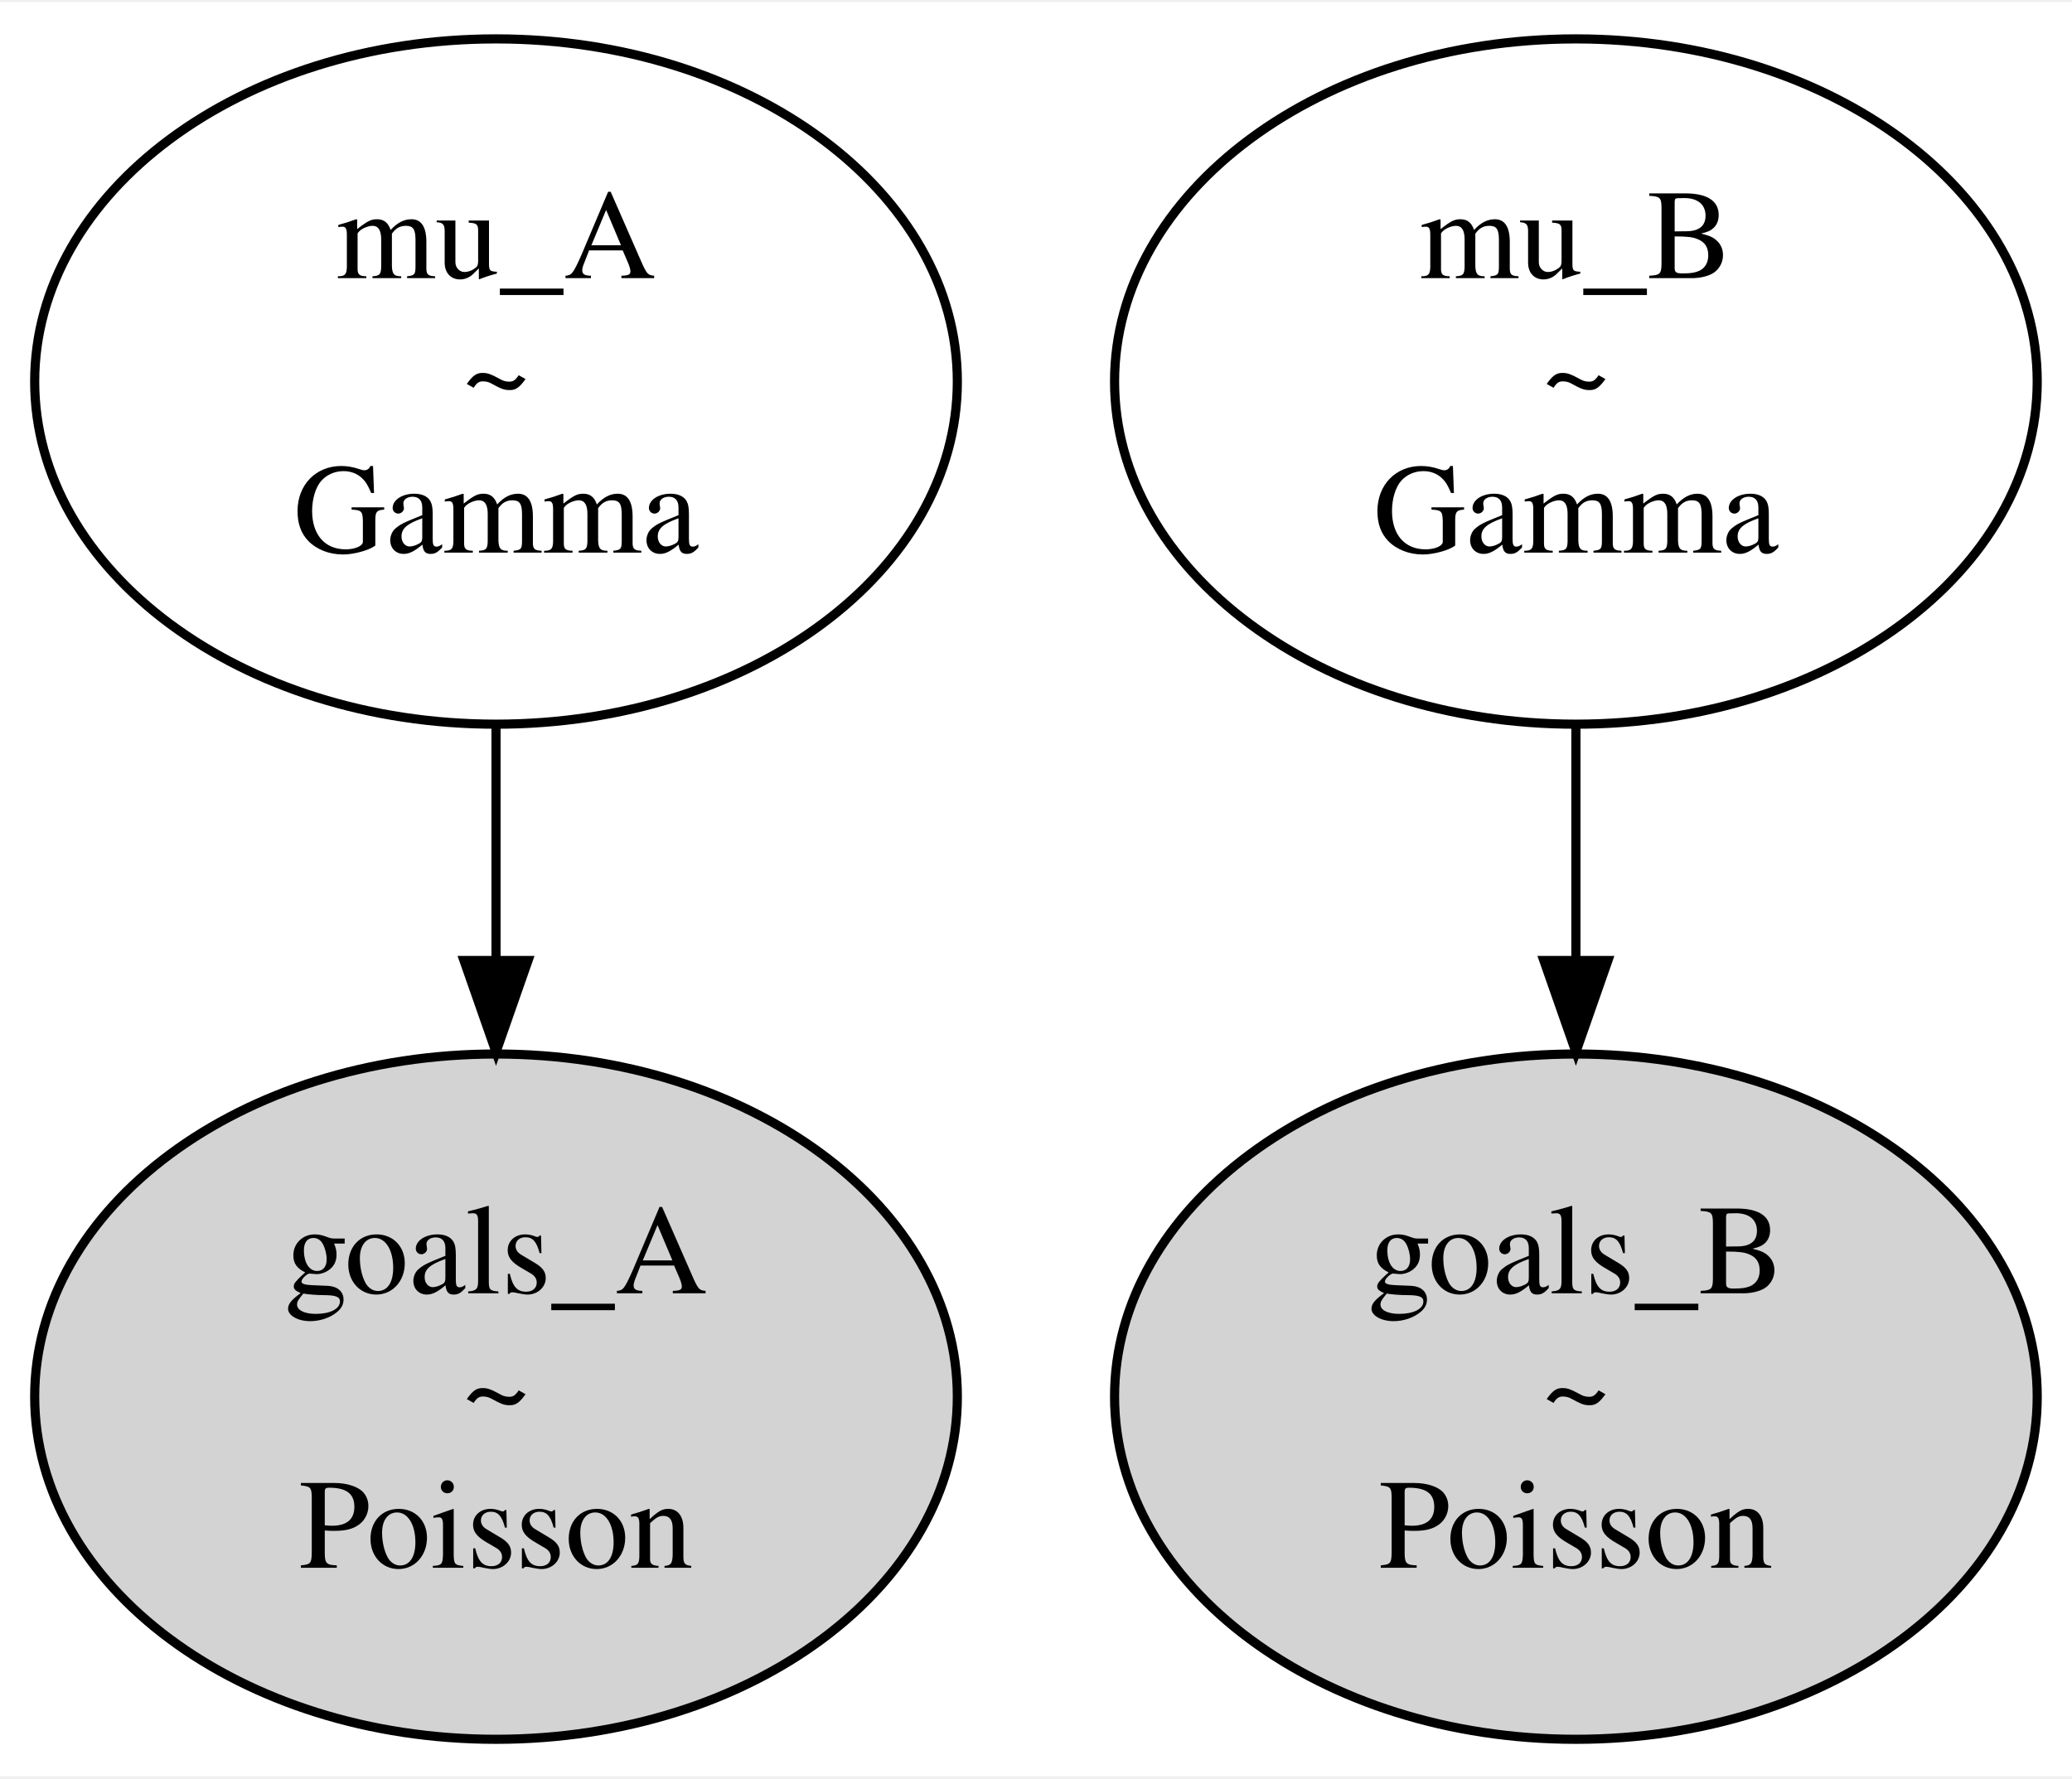
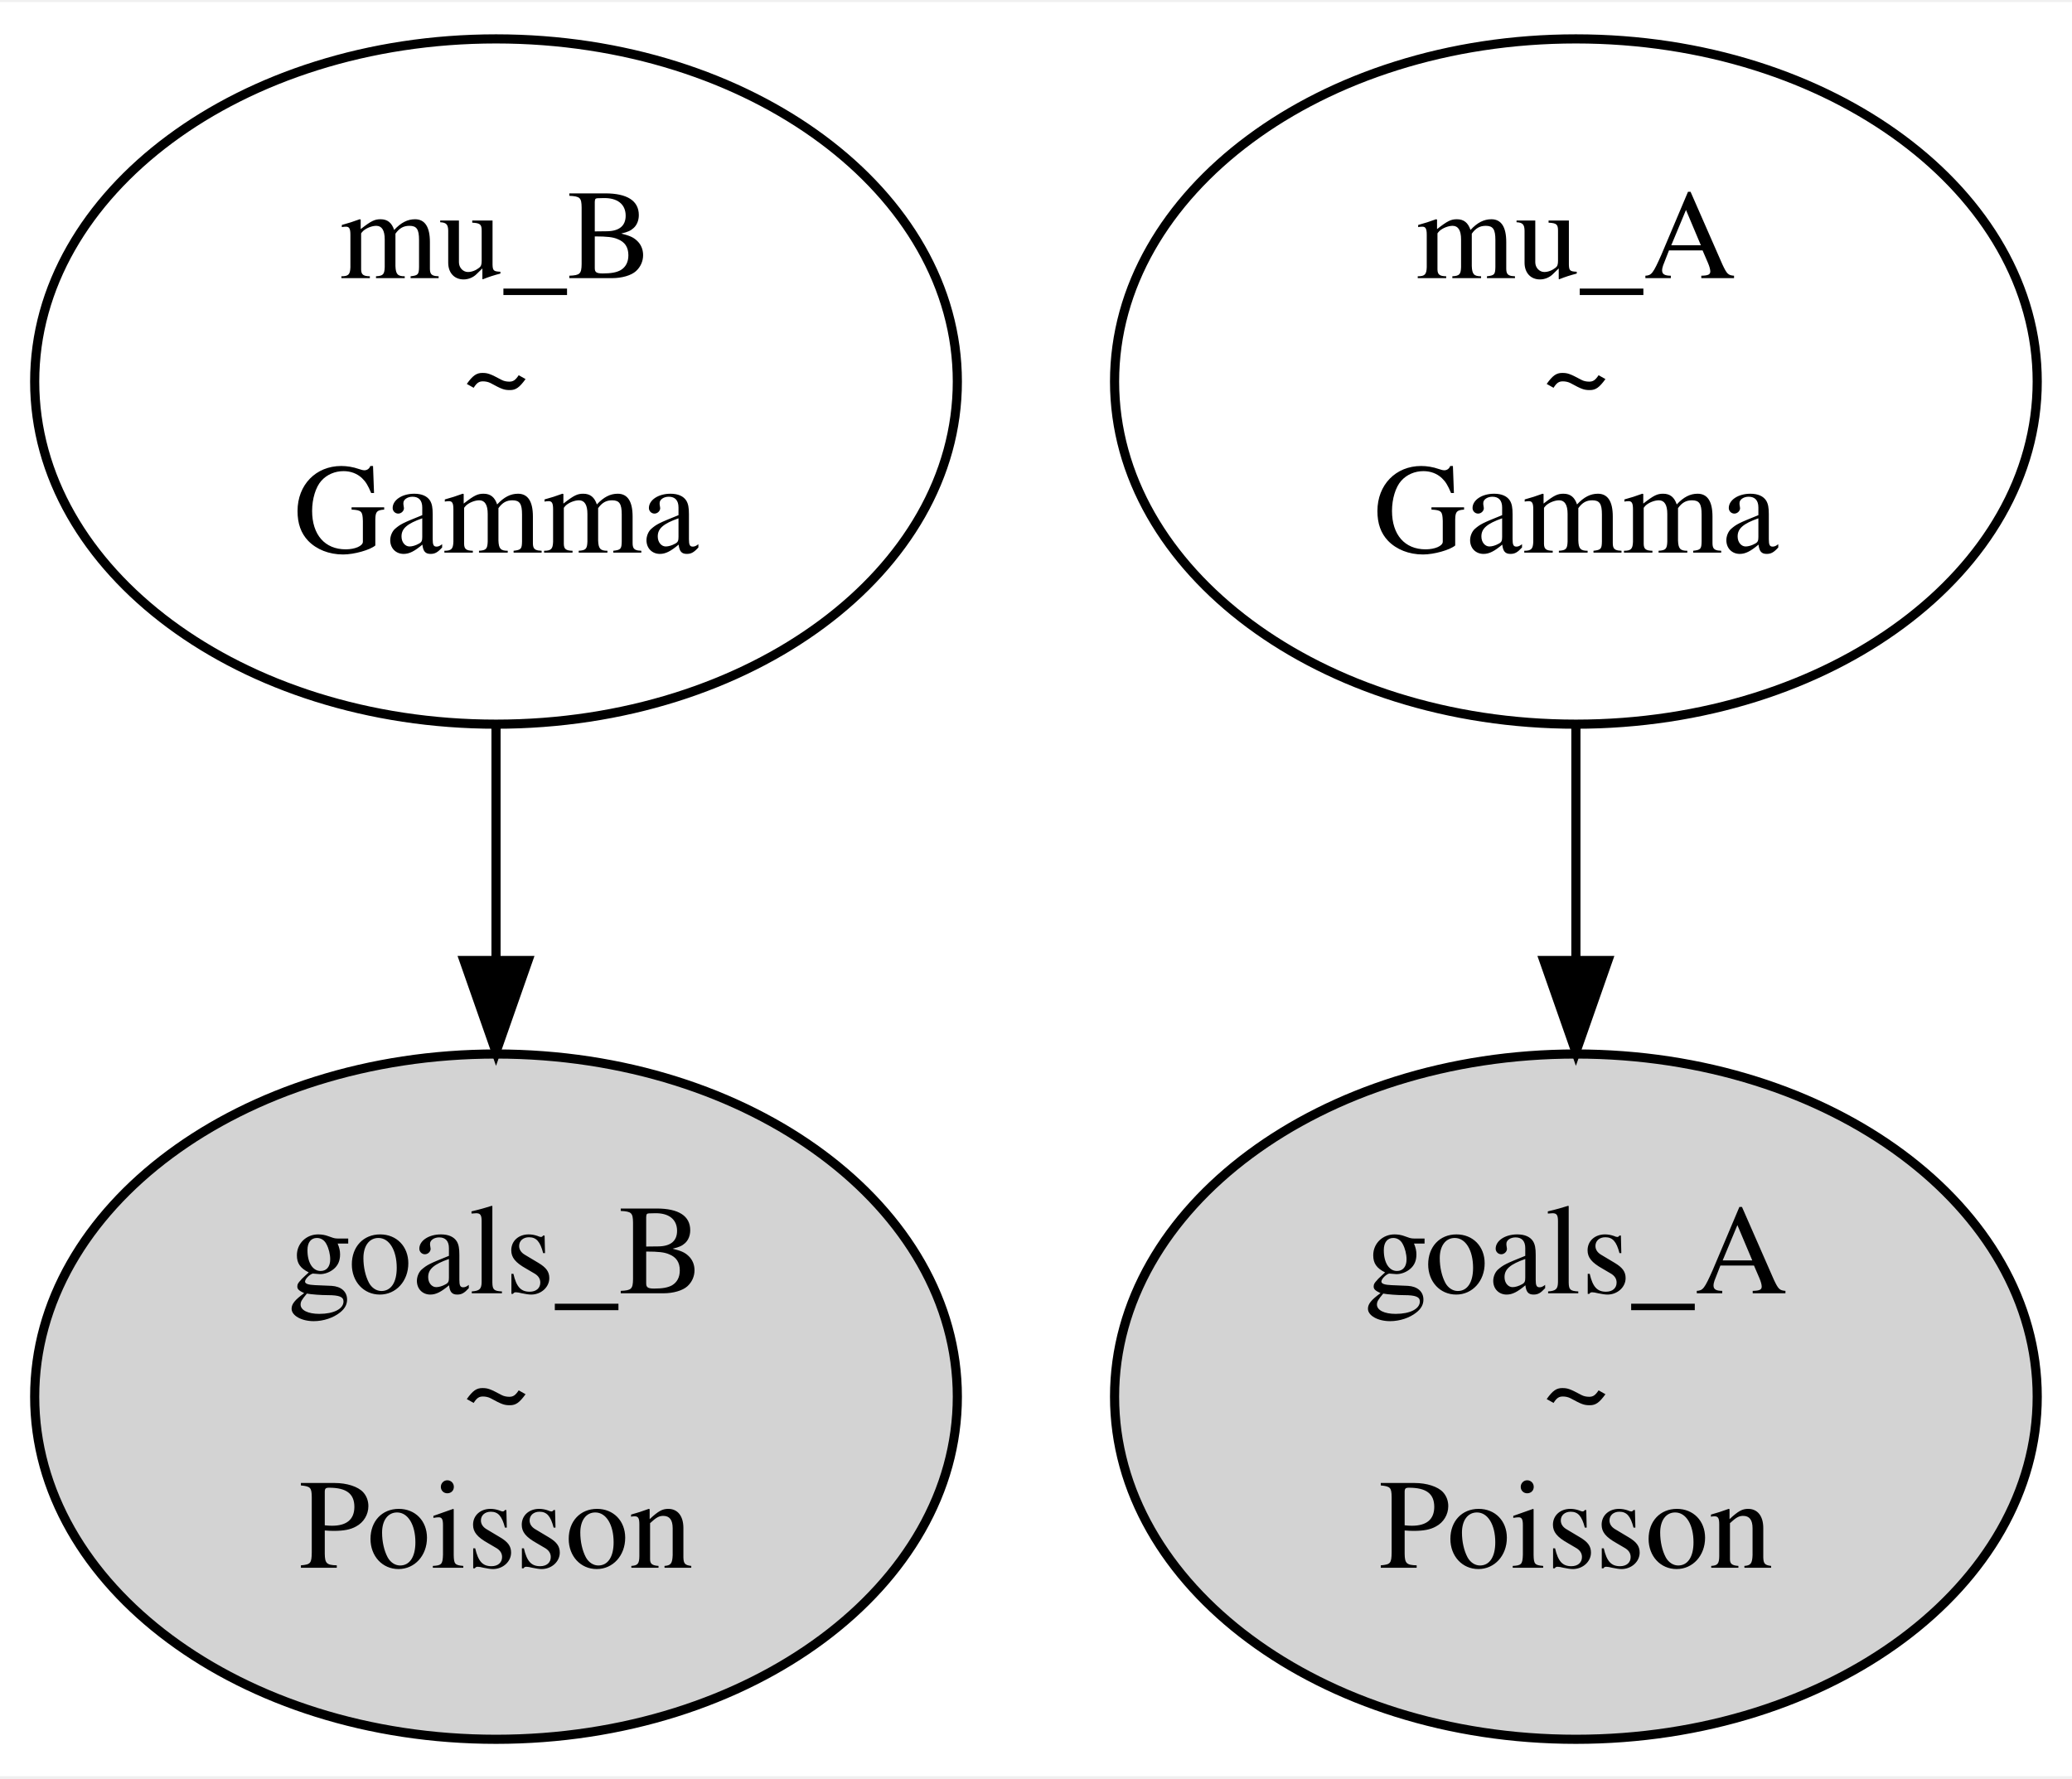
<svg xmlns="http://www.w3.org/2000/svg" width="226pt" height="194pt" viewBox="0.00 0.00 226.41 193.91">
  <g id="graph0" class="graph" transform="scale(1 1) rotate(0) translate(4 189.91)">
    <polygon fill="white" stroke="transparent" points="-4,4 -4,-189.91 222.41,-189.91 222.41,4 -4,4" />
    <g id="node1" class="node">
+       <ellipse fill="none" stroke="black" cx="50.2" cy="-148.43" rx="50.41" ry="37.45" />
+       <text text-anchor="middle" x="50.2" y="-159.73" font-family="Times,serif" font-size="14.00">mu_B</text>
+       <text text-anchor="middle" x="50.2" y="-144.73" font-family="Times,serif" font-size="14.00">~</text>
+       <text text-anchor="middle" x="50.2" y="-129.73" font-family="Times,serif" font-size="14.00">Gamma</text>
+     </g>
+     <g id="node4" class="node">
      <ellipse fill="lightgrey" stroke="black" cx="50.2" cy="-37.48" rx="50.41" ry="37.45" />
-       <text text-anchor="middle" x="50.2" y="-48.78" font-family="Times,serif" font-size="14.00">goals_A</text>
+       <text text-anchor="middle" x="50.2" y="-48.78" font-family="Times,serif" font-size="14.00">goals_B</text>
      <text text-anchor="middle" x="50.2" y="-33.78" font-family="Times,serif" font-size="14.00">~</text>
      <text text-anchor="middle" x="50.2" y="-18.78" font-family="Times,serif" font-size="14.00">Poisson</text>
    </g>
+     <g id="edge2" class="edge">
+       <path fill="none" stroke="black" d="M50.2,-110.85C50.2,-102.67 50.2,-93.89 50.2,-85.37" />
+       <polygon fill="black" stroke="black" points="53.7,-85.15 50.2,-75.15 46.7,-85.15 53.7,-85.15" />
+     </g>
    <g id="node2" class="node">
      <ellipse fill="lightgrey" stroke="black" cx="168.2" cy="-37.48" rx="50.41" ry="37.45" />
-       <text text-anchor="middle" x="168.2" y="-48.78" font-family="Times,serif" font-size="14.00">goals_B</text>
+       <text text-anchor="middle" x="168.2" y="-48.78" font-family="Times,serif" font-size="14.00">goals_A</text>
      <text text-anchor="middle" x="168.2" y="-33.78" font-family="Times,serif" font-size="14.00">~</text>
      <text text-anchor="middle" x="168.2" y="-18.78" font-family="Times,serif" font-size="14.00">Poisson</text>
    </g>
    <g id="node3" class="node">
-       <ellipse fill="none" stroke="black" cx="50.2" cy="-148.43" rx="50.41" ry="37.45" />
-       <text text-anchor="middle" x="50.2" y="-159.73" font-family="Times,serif" font-size="14.00">mu_A</text>
-       <text text-anchor="middle" x="50.2" y="-144.73" font-family="Times,serif" font-size="14.00">~</text>
-       <text text-anchor="middle" x="50.2" y="-129.73" font-family="Times,serif" font-size="14.00">Gamma</text>
-     </g>
-     <g id="edge1" class="edge">
-       <path fill="none" stroke="black" d="M50.2,-110.85C50.2,-102.67 50.2,-93.89 50.2,-85.37" />
-       <polygon fill="black" stroke="black" points="53.7,-85.15 50.2,-75.15 46.7,-85.15 53.7,-85.15" />
-     </g>
-     <g id="node4" class="node">
      <ellipse fill="none" stroke="black" cx="168.2" cy="-148.43" rx="50.41" ry="37.45" />
-       <text text-anchor="middle" x="168.2" y="-159.73" font-family="Times,serif" font-size="14.00">mu_B</text>
+       <text text-anchor="middle" x="168.2" y="-159.73" font-family="Times,serif" font-size="14.00">mu_A</text>
      <text text-anchor="middle" x="168.2" y="-144.73" font-family="Times,serif" font-size="14.00">~</text>
      <text text-anchor="middle" x="168.2" y="-129.73" font-family="Times,serif" font-size="14.00">Gamma</text>
    </g>
-     <g id="edge2" class="edge">
+     <g id="edge1" class="edge">
      <path fill="none" stroke="black" d="M168.2,-110.85C168.2,-102.67 168.2,-93.89 168.2,-85.37" />
      <polygon fill="black" stroke="black" points="171.7,-85.15 168.2,-75.15 164.7,-85.15 171.7,-85.15" />
    </g>
  </g>
</svg>
